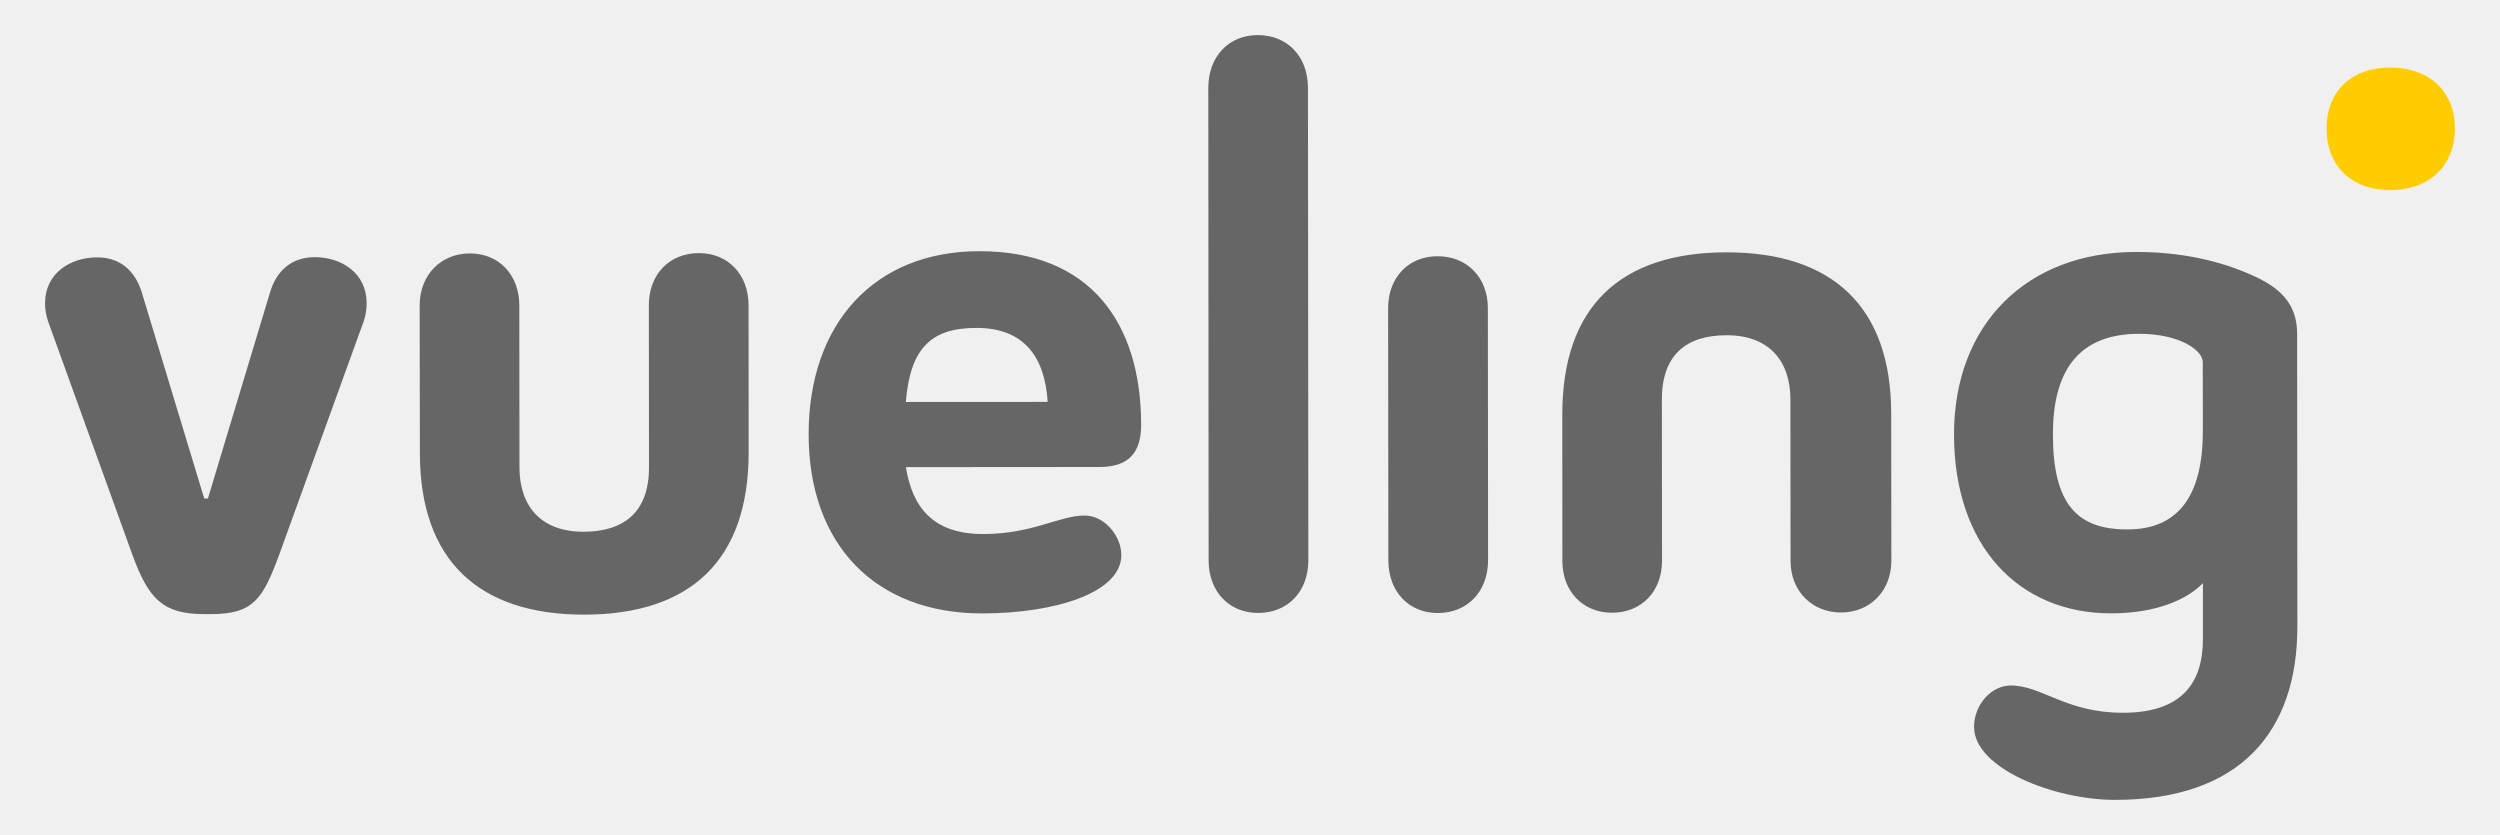
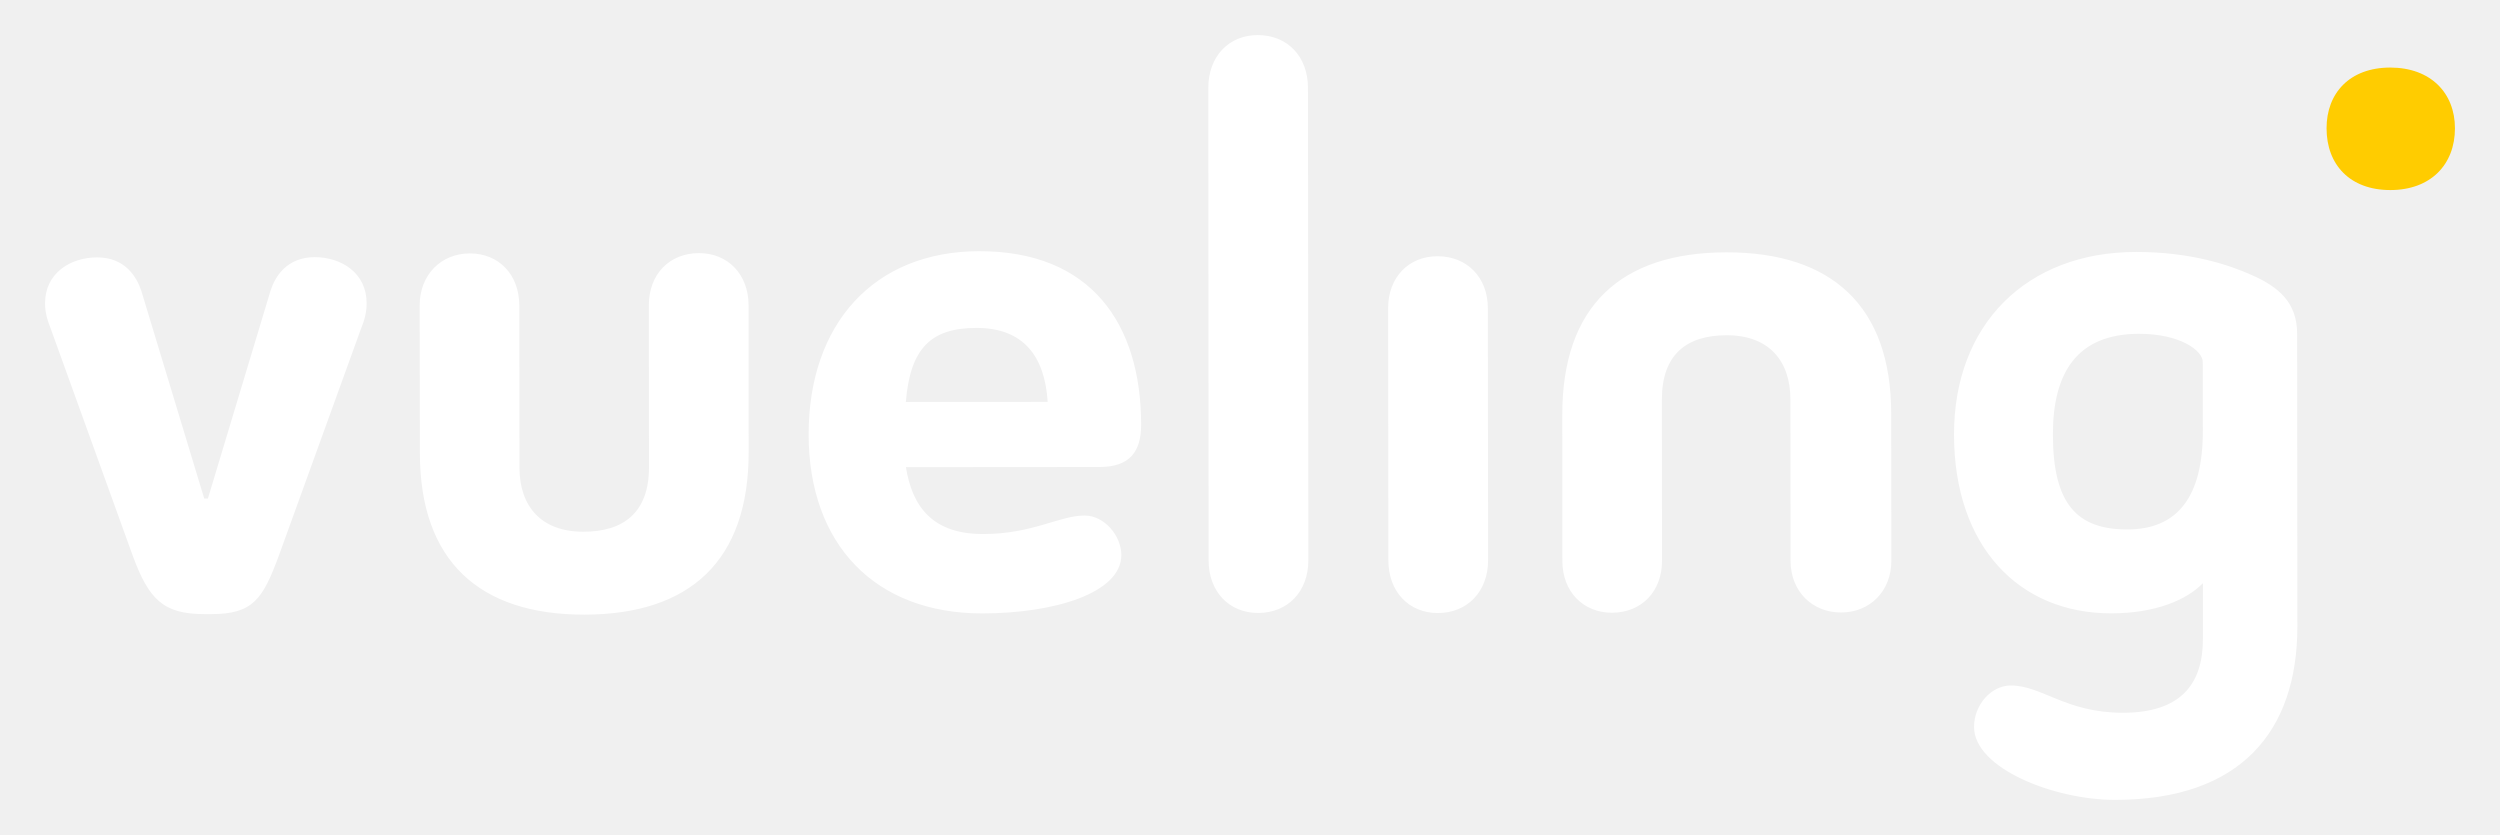
<svg xmlns="http://www.w3.org/2000/svg" version="1.1" width="3066" height="1024" viewBox="0 0 3066 1024">
  <g id="icomoon-ignore">
- </g>
-   <path fill="#666" d="M250.469 611.438h4.499l76.758-254.735c5.53-17.338 19.869-41.237 54.171-41.331 32.802 0 63.637 19.4 63.731 56.233 0 10.591-1.874 19.4-7.591 33.459l-100.094 276.478c-19.681 53.14-31.49 71.509-82.569 71.603h-8.716c-50.797 0-68.323-18.369-88.098-72.259l-99.532-275.541c-5.53-14.058-7.779-22.774-7.779-33.459 0-36.833 31.022-56.233 64.012-56.233 34.115 0 48.36 23.899 54.077 41.144l77.133 254.641zM1481.874 107.873c0-38.801 25.211-64.855 60.638-64.855 36.083 0 61.575 25.961 61.575 64.761l0.469 579.292c0 38.707-25.398 64.574-61.481 64.668-35.427 0-60.825-25.867-60.825-64.574l-0.375-579.292zM1702.401 377.884c0-37.676 25.117-63.637 60.544-63.637 36.083 0 61.669 25.773 61.762 63.543l0.281 309.187c0 38.707-25.586 64.855-61.669 64.855-35.333 0-60.638-26.055-60.638-64.761l-0.281-309.187zM2319.556 687.54c0 37.676-26.429 63.543-61.669 63.637-35.239 0-61.95-25.773-61.95-63.543l-0.187-197.752c0-47.423-26.429-78.82-78.257-78.726-49.391 0-79.382 23.899-79.382 78.913l0.187 197.752c0 37.676-25.211 63.543-61.388 63.637-35.239 0-60.825-25.773-60.825-63.543l-0.094-179.289c-0.094-132.897 71.509-199.064 201.407-199.158 129.054-0.094 201.876 65.98 201.97 197.658l0.187 180.414zM514.669 374.792c0-38.051 26.429-64.012 61.669-64.012s60.45 25.773 60.544 63.824l0.187 198.689c0 47.517 26.523 78.913 78.445 78.82 49.485 0 80.413-23.805 80.413-79.007l-0.187-198.689c0-38.051 25.117-63.918 61.481-64.012 35.333 0 60.731 25.867 60.825 63.918l0.094 180.32c0.094 132.991-71.791 198.971-201.501 199.158-128.773 0.094-201.501-65.792-201.688-197.752l-0.281-181.257zM2761.078 337.116c34.115 14.902 56.045 34.302 56.139 72.165l0.281 358.766c0.094 128.773-69.448 212.841-223.526 212.935-74.883 0-172.916-38.707-173.010-89.41 0-27.085 20.9-50.797 44.986-50.891 38.519 0 67.198 33.459 137.677 33.459 70.478-0.094 98.126-34.771 98.033-90.722v-68.229c-19.775 20.525-58.295 37.020-112.466 37.020-113.215 0.094-192.691-82.1-192.785-219.308-0.094-135.053 88.942-223.807 223.338-223.9 67.292-0.094 114.715 16.214 141.332 28.116v0zM2701.471 444.052c0-14.152-27.648-34.677-78.164-34.677-76.102 0.094-105.718 47.798-105.624 123.431 0 85.474 29.71 116.589 91.285 116.496 61.762 0 92.69-40.206 92.597-121.088l-0.094-84.162zM1111.019 572.919c7.779 48.641 32.802 82.1 94.659 82.006 60.731 0 93.534-22.681 124.556-22.681 24.086 0 44.893 24.742 44.986 48.36 0 46.486-81.444 71.603-170.573 71.697-131.023 0.094-212.841-84.256-212.935-219.402-0.094-135.99 80.413-224.744 209.28-224.838 137.583-0.094 198.408 89.598 198.502 212.748 0 33.459-14.339 51.828-50.797 51.922l-237.677 0.187zM1284.872 492.881c-3.561-56.233-29.897-90.722-87.255-90.722-56.045 0-81.35 25.117-86.692 90.816l173.947-0.094z" />
+     </g>
+   <path fill="white" d="M250.469 611.438h4.499l76.758-254.735c5.53-17.338 19.869-41.237 54.171-41.331 32.802 0 63.637 19.4 63.731 56.233 0 10.591-1.874 19.4-7.591 33.459l-100.094 276.478c-19.681 53.14-31.49 71.509-82.569 71.603h-8.716c-50.797 0-68.323-18.369-88.098-72.259l-99.532-275.541c-5.53-14.058-7.779-22.774-7.779-33.459 0-36.833 31.022-56.233 64.012-56.233 34.115 0 48.36 23.899 54.077 41.144l77.133 254.641zM1481.874 107.873c0-38.801 25.211-64.855 60.638-64.855 36.083 0 61.575 25.961 61.575 64.761l0.469 579.292c0 38.707-25.398 64.574-61.481 64.668-35.427 0-60.825-25.867-60.825-64.574l-0.375-579.292zM1702.401 377.884c0-37.676 25.117-63.637 60.544-63.637 36.083 0 61.669 25.773 61.762 63.543l0.281 309.187c0 38.707-25.586 64.855-61.669 64.855-35.333 0-60.638-26.055-60.638-64.761l-0.281-309.187zM2319.556 687.54c0 37.676-26.429 63.543-61.669 63.637-35.239 0-61.95-25.773-61.95-63.543l-0.187-197.752c0-47.423-26.429-78.82-78.257-78.726-49.391 0-79.382 23.899-79.382 78.913l0.187 197.752c0 37.676-25.211 63.543-61.388 63.637-35.239 0-60.825-25.773-60.825-63.543l-0.094-179.289c-0.094-132.897 71.509-199.064 201.407-199.158 129.054-0.094 201.876 65.98 201.97 197.658l0.187 180.414zM514.669 374.792c0-38.051 26.429-64.012 61.669-64.012s60.45 25.773 60.544 63.824l0.187 198.689c0 47.517 26.523 78.913 78.445 78.82 49.485 0 80.413-23.805 80.413-79.007l-0.187-198.689c0-38.051 25.117-63.918 61.481-64.012 35.333 0 60.731 25.867 60.825 63.918l0.094 180.32c0.094 132.991-71.791 198.971-201.501 199.158-128.773 0.094-201.501-65.792-201.688-197.752l-0.281-181.257zM2761.078 337.116c34.115 14.902 56.045 34.302 56.139 72.165l0.281 358.766c0.094 128.773-69.448 212.841-223.526 212.935-74.883 0-172.916-38.707-173.010-89.41 0-27.085 20.9-50.797 44.986-50.891 38.519 0 67.198 33.459 137.677 33.459 70.478-0.094 98.126-34.771 98.033-90.722v-68.229c-19.775 20.525-58.295 37.020-112.466 37.020-113.215 0.094-192.691-82.1-192.785-219.308-0.094-135.053 88.942-223.807 223.338-223.9 67.292-0.094 114.715 16.214 141.332 28.116v0zM2701.471 444.052c0-14.152-27.648-34.677-78.164-34.677-76.102 0.094-105.718 47.798-105.624 123.431 0 85.474 29.71 116.589 91.285 116.496 61.762 0 92.69-40.206 92.597-121.088l-0.094-84.162zM1111.019 572.919c7.779 48.641 32.802 82.1 94.659 82.006 60.731 0 93.534-22.681 124.556-22.681 24.086 0 44.893 24.742 44.986 48.36 0 46.486-81.444 71.603-170.573 71.697-131.023 0.094-212.841-84.256-212.935-219.402-0.094-135.99 80.413-224.744 209.28-224.838 137.583-0.094 198.408 89.598 198.502 212.748 0 33.459-14.339 51.828-50.797 51.922l-237.677 0.187zM1284.872 492.881c-3.561-56.233-29.897-90.722-87.255-90.722-56.045 0-81.35 25.117-86.692 90.816l173.947-0.094z" />
  <path fill="#fc0" d="M3010.751 157.358c0 44.33-29.616 75.727-79.288 75.727-49.579 0-78.164-31.209-78.164-75.633-0.094-43.299 28.398-74.509 77.976-74.602 49.766 0 79.476 31.209 79.476 74.509v0z" />
</svg>
